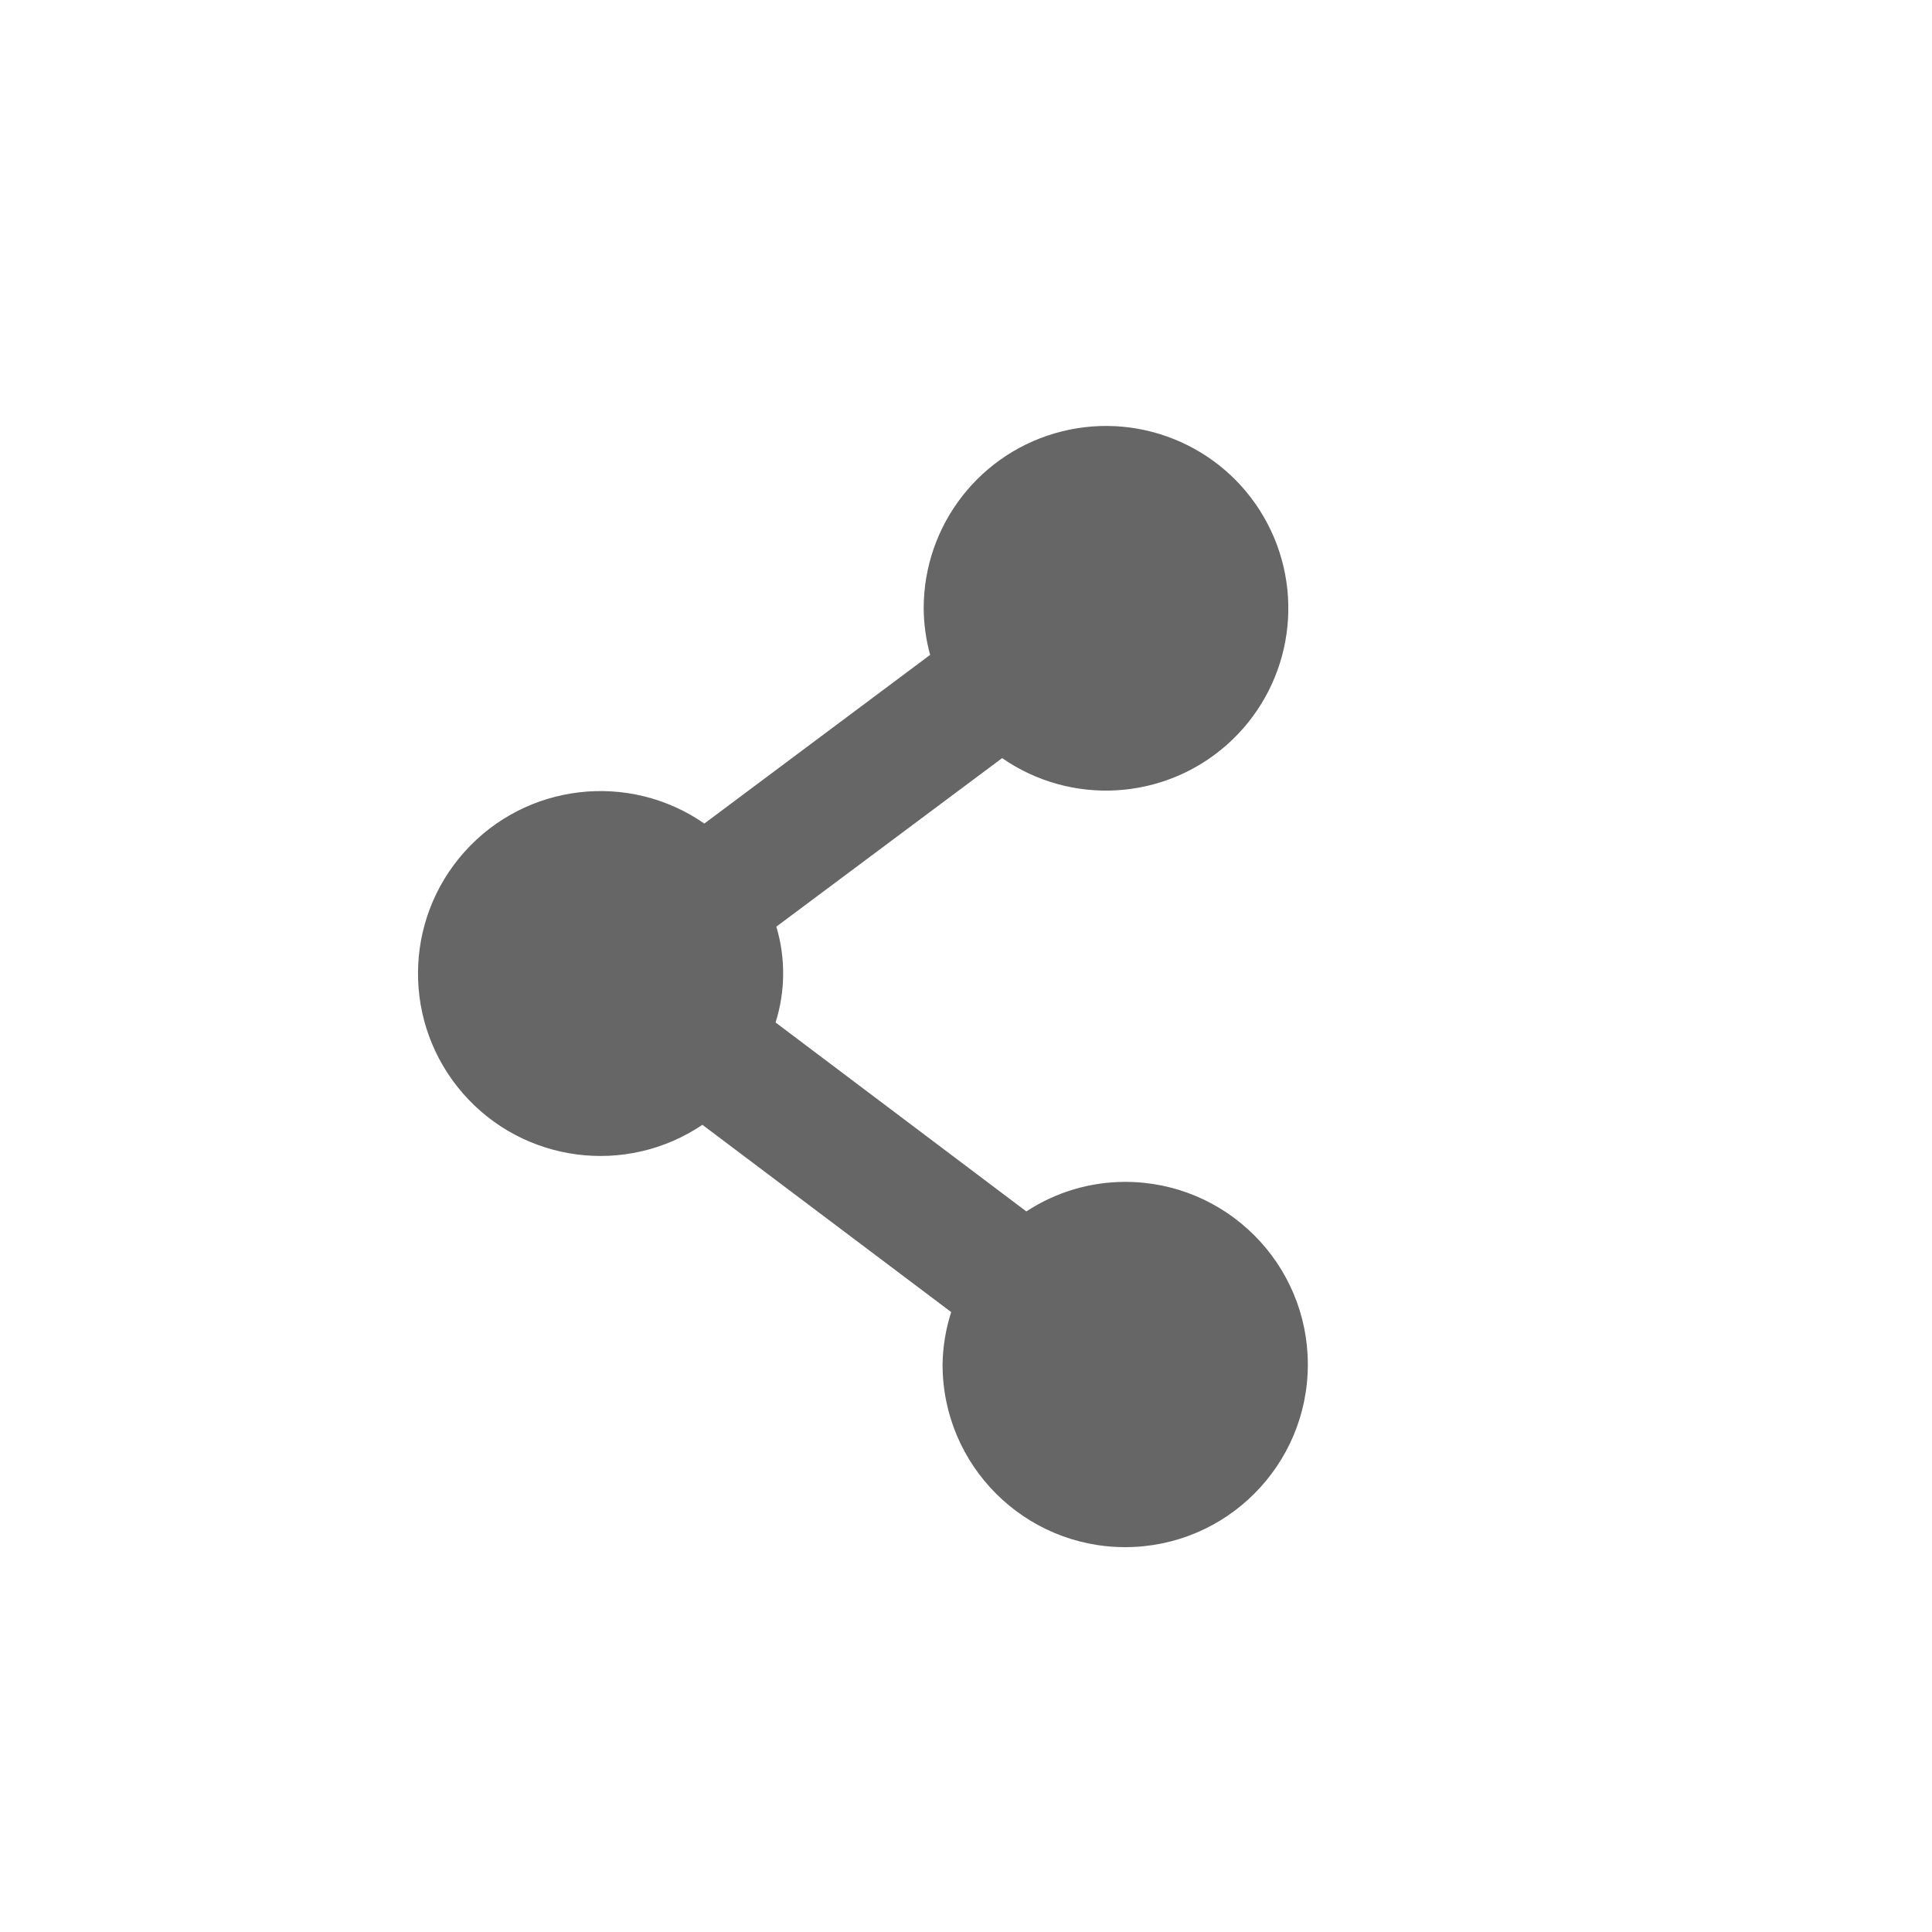
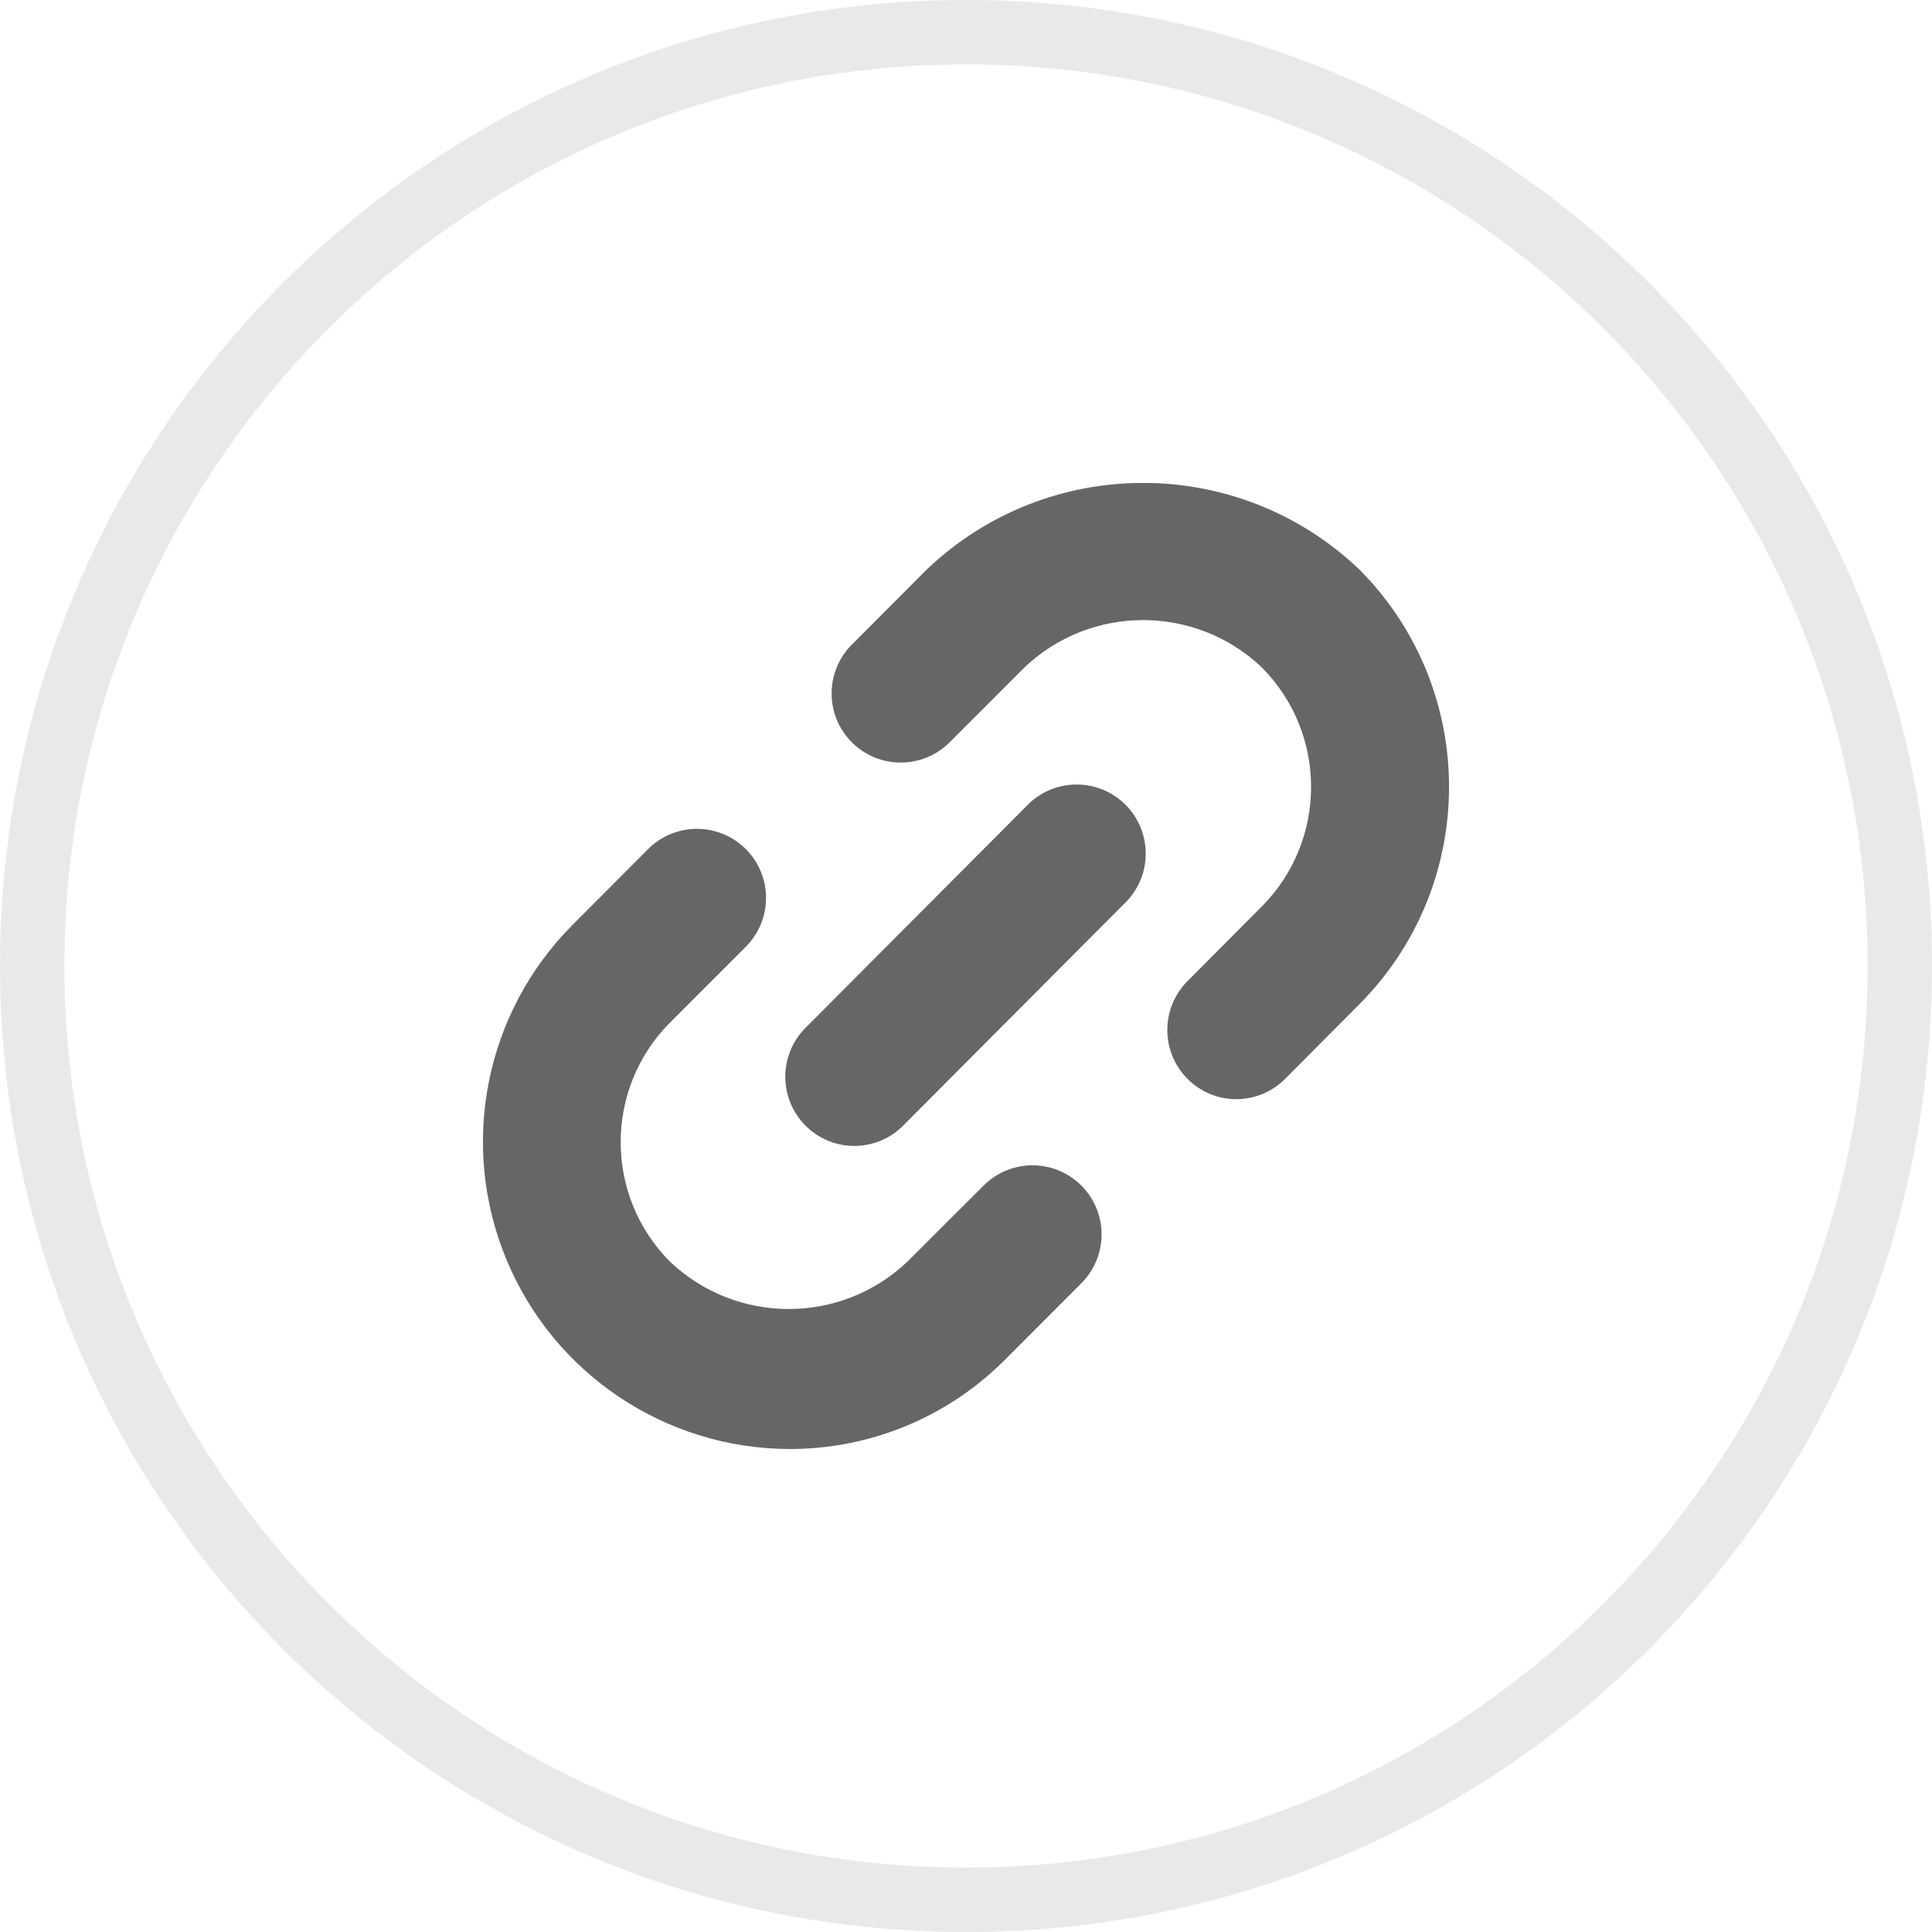
<svg xmlns="http://www.w3.org/2000/svg" width="30" height="30" viewBox="0 0 30 30">
  <defs>
-     <clipPath id="l5ytx6unwa">
-       <path data-name="사각형 13096" style="fill:#666" d="M0 0h13.819v17.407H0z" />
+     <clipPath id="sicipgyr9a">
+       <path data-name="사각형 14411" transform="translate(1050 233)" style="fill:none" d="M0 0h30v30H0z" />
+     </clipPath>
+     <clipPath id="cr5kg2ggrb">
+       <path data-name="사각형 14410" style="fill:#666" d="M0 0h15v15H0z" />
    </clipPath>
  </defs>
-   <path data-name="사각형 13103" style="fill:none" d="M0 0h30v30H0z" />
-   <g data-name="그룹 25849">
-     <g data-name="그룹 25848" style="clip-path:url(#l5ytx6unwa)" transform="translate(6.489 6.615)">
-       <path data-name="패스 26134" d="M10.983 11.738a2.8 2.8 0 0 0-1.535.459L5.554 9.263a2.533 2.533 0 0 0 .012-1.488l3.506-2.617a2.831 2.831 0 1 0-1.218-2.323 2.81 2.81 0 0 0 .1.72L4.448 6.174a2.833 2.833 0 1 0-.03 4.678l3.863 2.908a2.8 2.8 0 0 0-.134.814 2.836 2.836 0 1 0 2.835-2.836" transform="translate(0 -.001)" style="fill:#666" />
+   <g data-name="타원 58" style="stroke:#e9e9e9;fill:none">
+     <circle cx="15" cy="15" r="15" style="stroke:none" />
+     <circle cx="15" cy="15" r="14.5" style="fill:none" />
+   </g>
+   <g data-name="icon_linkcopy" style="clip-path:url(#sicipgyr9a)" transform="translate(-1050 -233)">
+     <g data-name="그룹 29484">
+       <g data-name="그룹 29483" transform="translate(1057.5 240.5)" style="clip-path:url(#cr5kg2ggrb)">
+         <path data-name="패스 27335" d="M17.514 9.568a1.066 1.066 0 0 1-.757-.315 1.076 1.076 0 0 1 0-1.519l1.157-1.162a2.634 2.634 0 0 0 0-3.705 2.678 2.678 0 0 0-3.693 0l-1.16 1.161a1.073 1.073 0 0 1-1.515-1.52l1.159-1.162a4.867 4.867 0 0 1 6.723 0 4.787 4.787 0 0 1 0 6.745l-1.157 1.162a1.066 1.066 0 0 1-.757.315" transform="translate(-5.817)" style="fill:#666" />
+         <path data-name="패스 27336" d="M4.752 20.754a4.771 4.771 0 0 1-3.363-8.137l1.157-1.161a1.073 1.073 0 1 1 1.515 1.519L2.9 14.136a2.634 2.634 0 0 0 0 3.706 2.678 2.678 0 0 0 3.693 0l1.164-1.162a1.073 1.073 0 1 1 1.514 1.52l-1.159 1.161a4.707 4.707 0 0 1-3.361 1.393" transform="translate(0 -5.754)" style="fill:#666" />
+         <path data-name="패스 27337" d="M10.807 15.272a1.066 1.066 0 0 1-.757-.315 1.076 1.076 0 0 1 0-1.519l3.471-3.483a1.073 1.073 0 0 1 1.515 1.519l-3.471 3.483a1.065 1.065 0 0 1-.757.315" transform="translate(-5.042 -4.978)" style="fill:#666" />
+       </g>
    </g>
  </g>
</svg>
